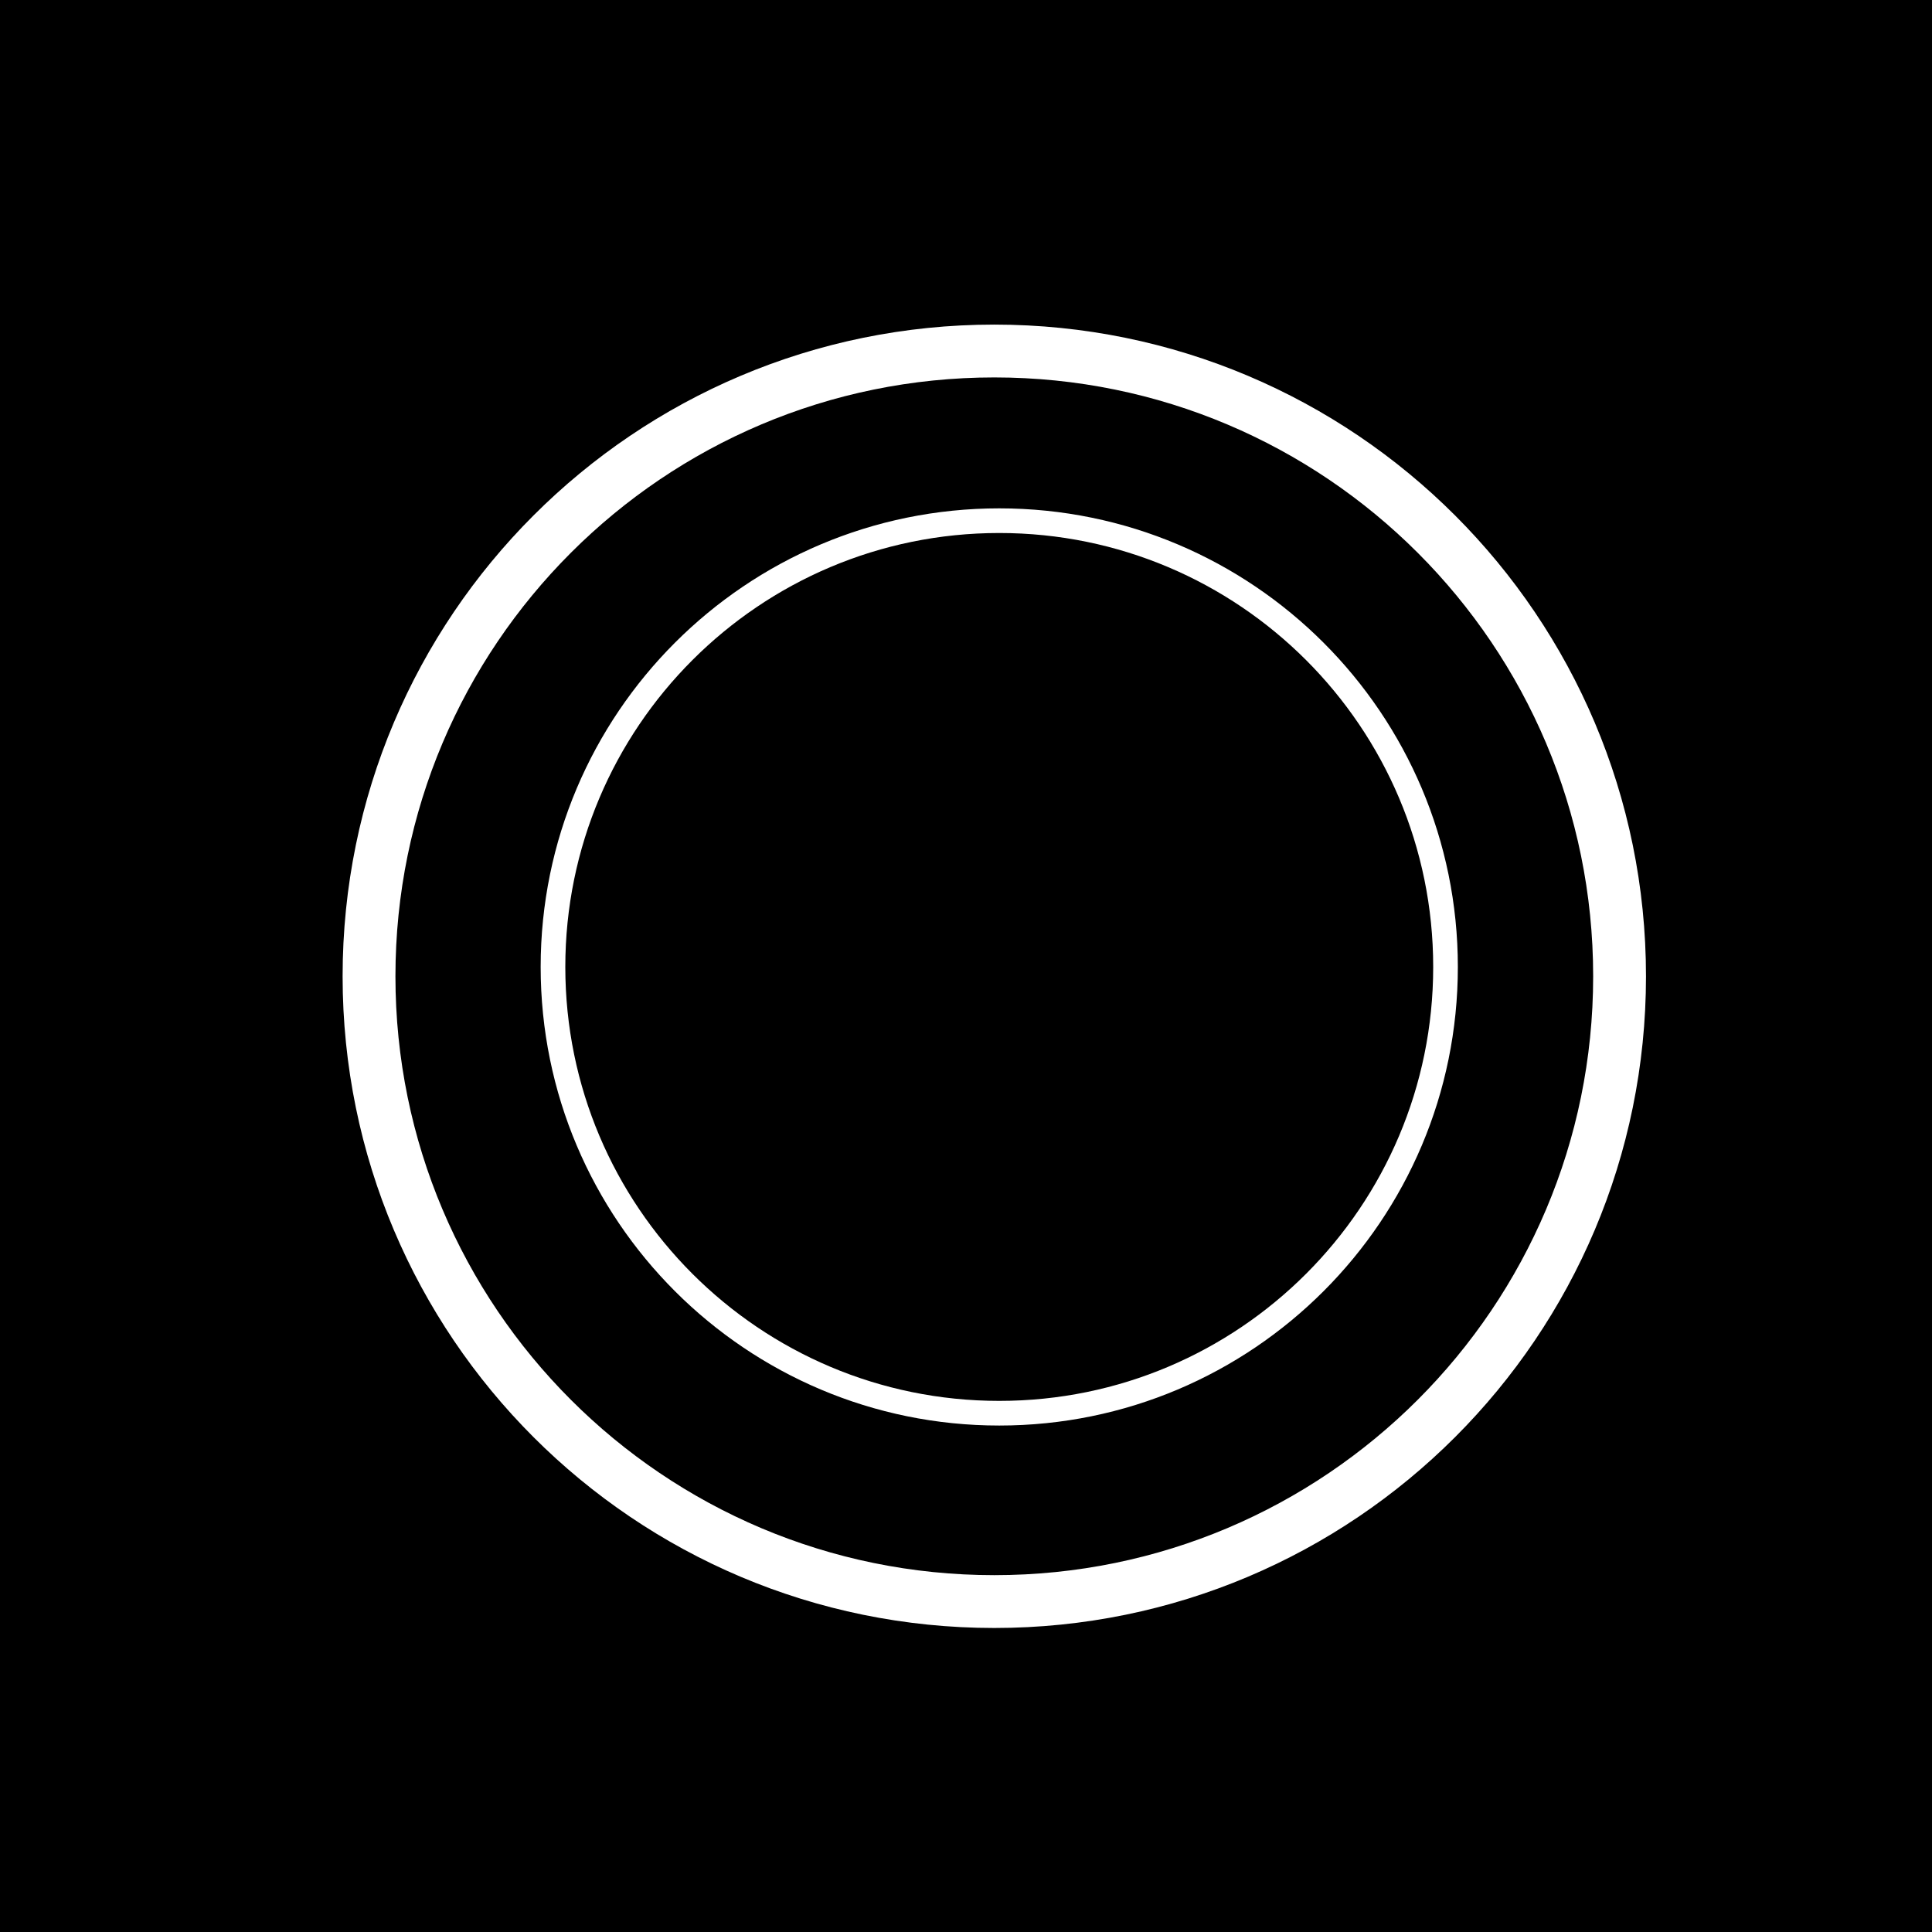
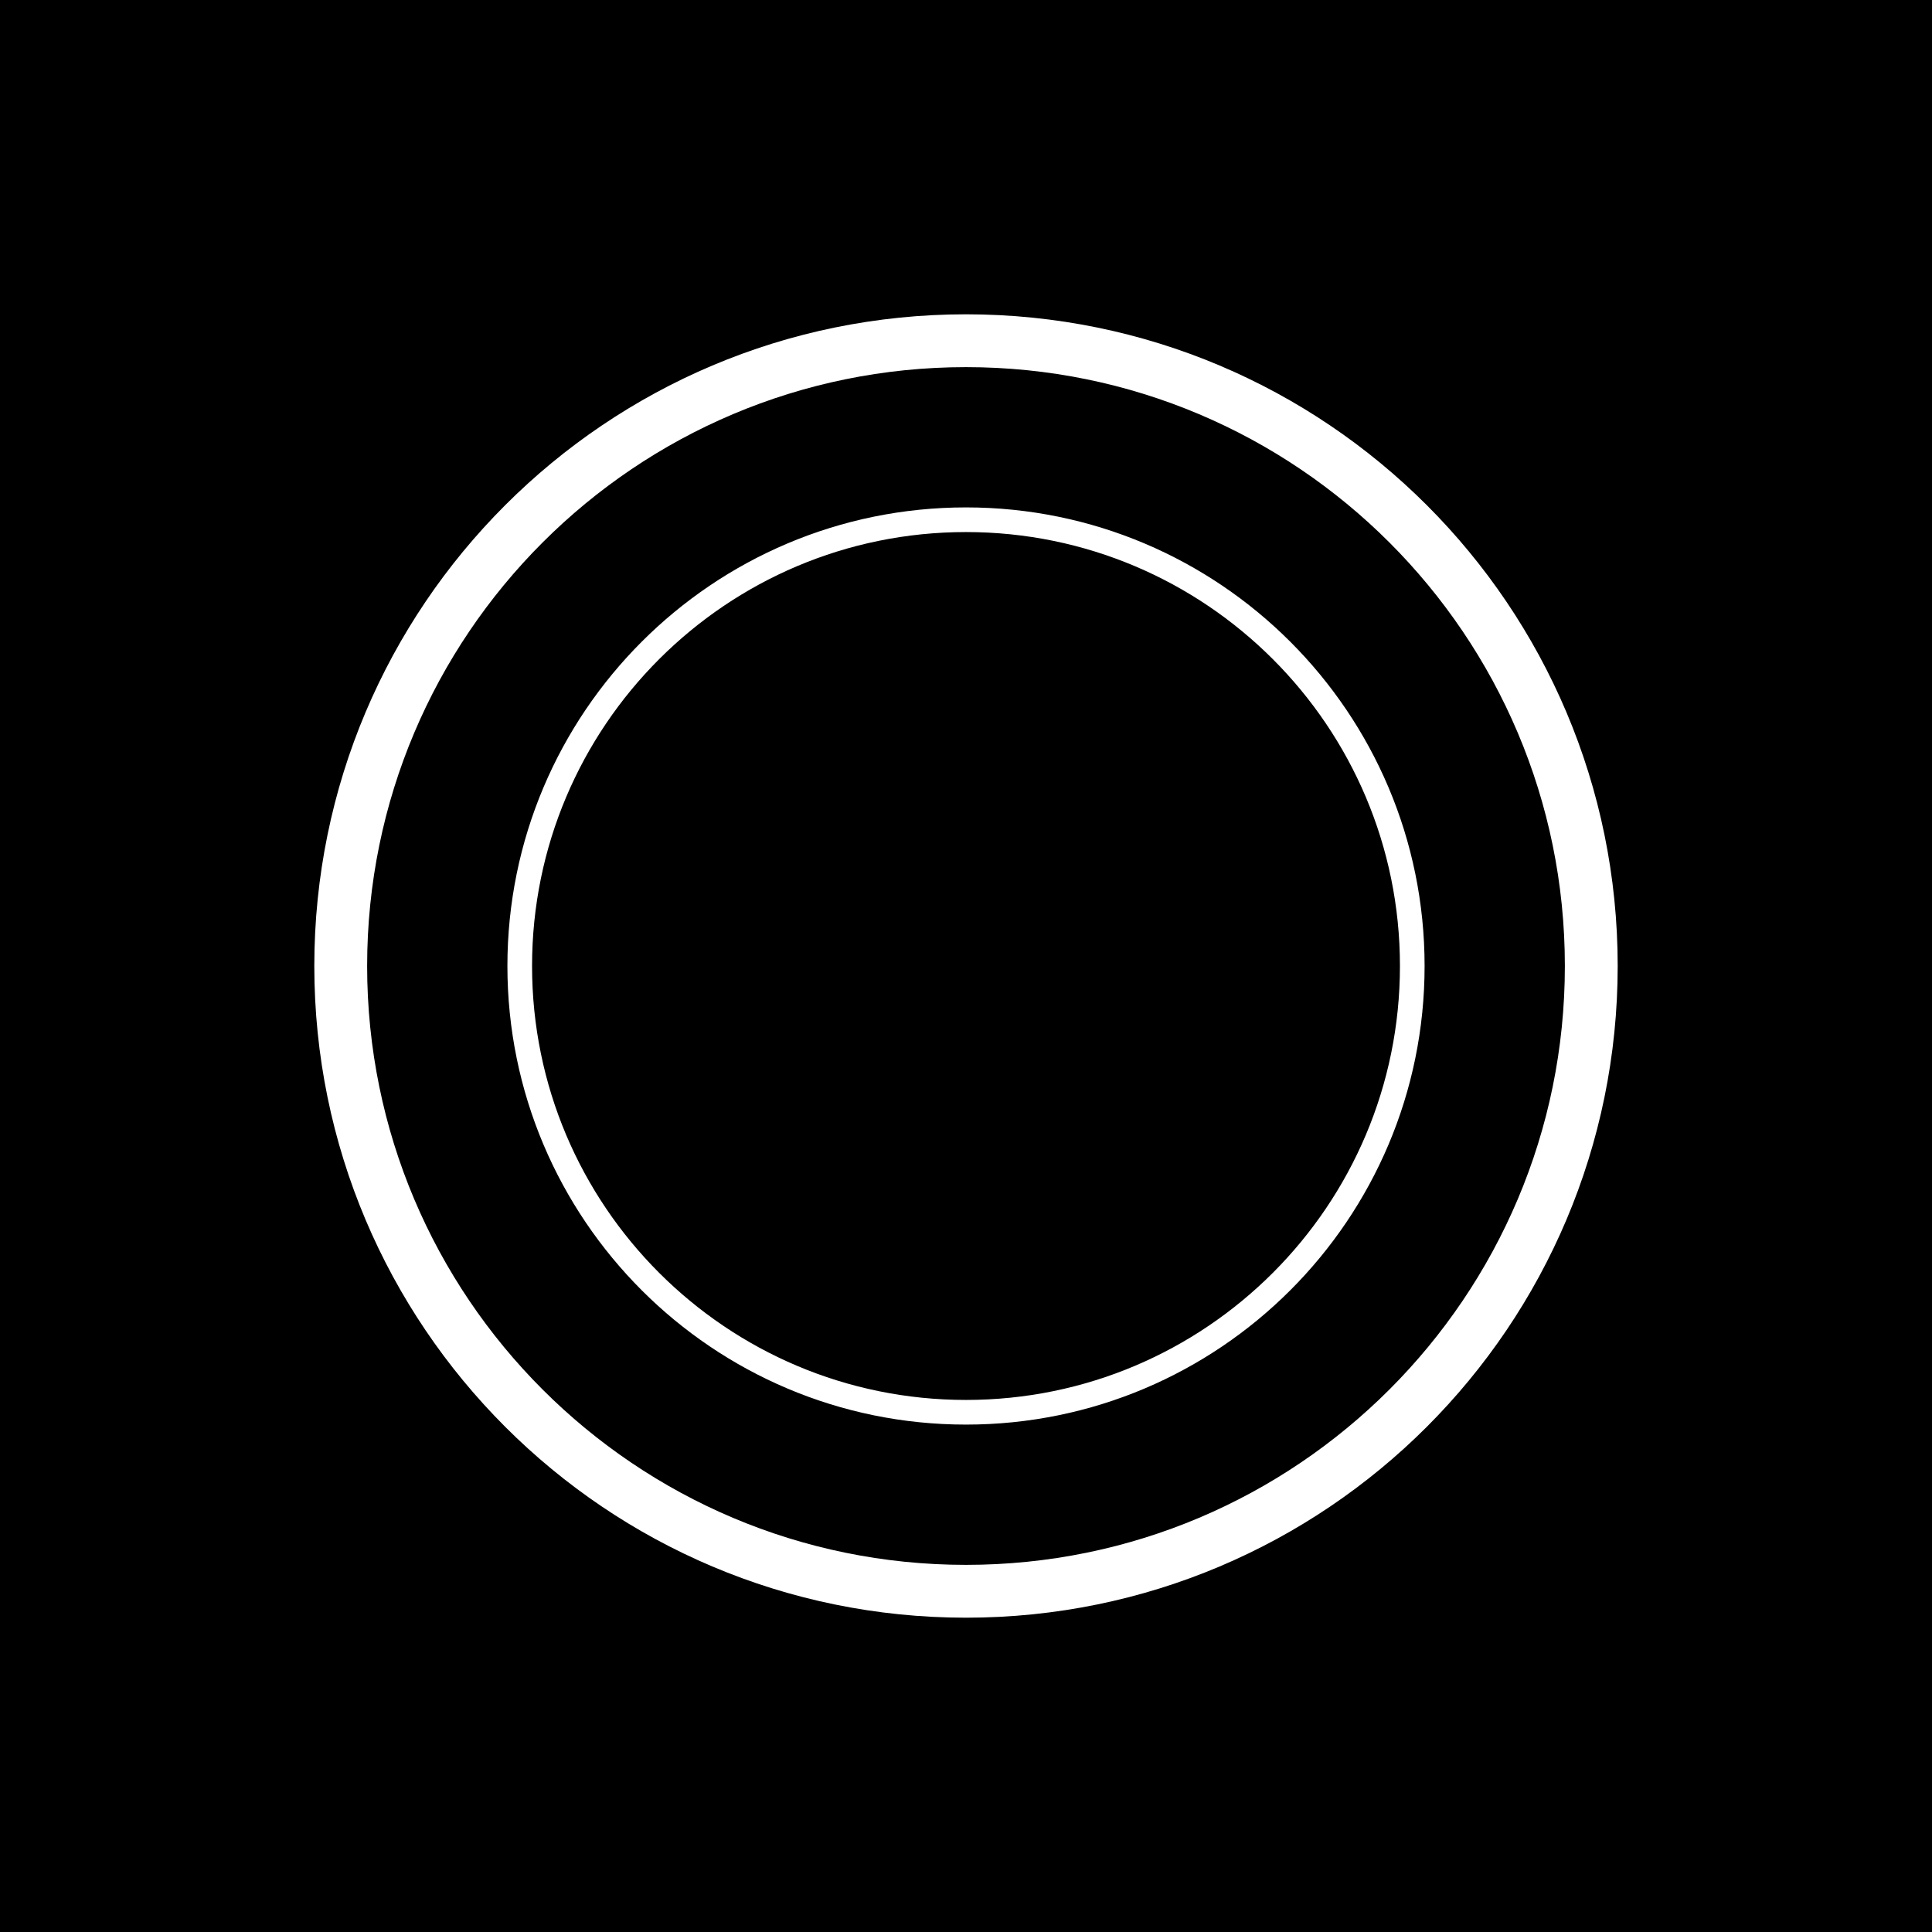
<svg xmlns="http://www.w3.org/2000/svg" width="720" height="720" viewBox="0 0 720 720" version="1.1" id="svg1">
  <defs id="defs1" />
  <g id="layer1">
    <rect style="display:inline;fill:#000000;stroke:#040606;fill-opacity:1" id="rect1" width="747.803" height="733.422" x="-1.917" y="-0.959" />
-     <circle style="fill:#000000;fill-opacity:1;stroke:#ffffff;stroke-width:19.687;stroke-dasharray:none;stroke-opacity:1" id="path1" cx="370.546" cy="363.835" r="233.023" />
-     <circle style="fill:#000000;fill-opacity:1;stroke:#ffffff;stroke-width:9.187;stroke-dasharray:none;stroke-opacity:1" id="path1-3" cx="372.393" cy="360.353" r="166.311" />
+     <circle style="fill:#000000;fill-opacity:1;stroke:#ffffff;stroke-width:19.687;stroke-dasharray:none;stroke-opacity:1" id="path1" cx="360" cy="360" r="233.023" />
+     <circle style="fill:#000000;fill-opacity:1;stroke:#ffffff;stroke-width:9.187;stroke-dasharray:none;stroke-opacity:1" id="path1-3" cx="360" cy="360" r="166.311" />
  </g>
</svg>
